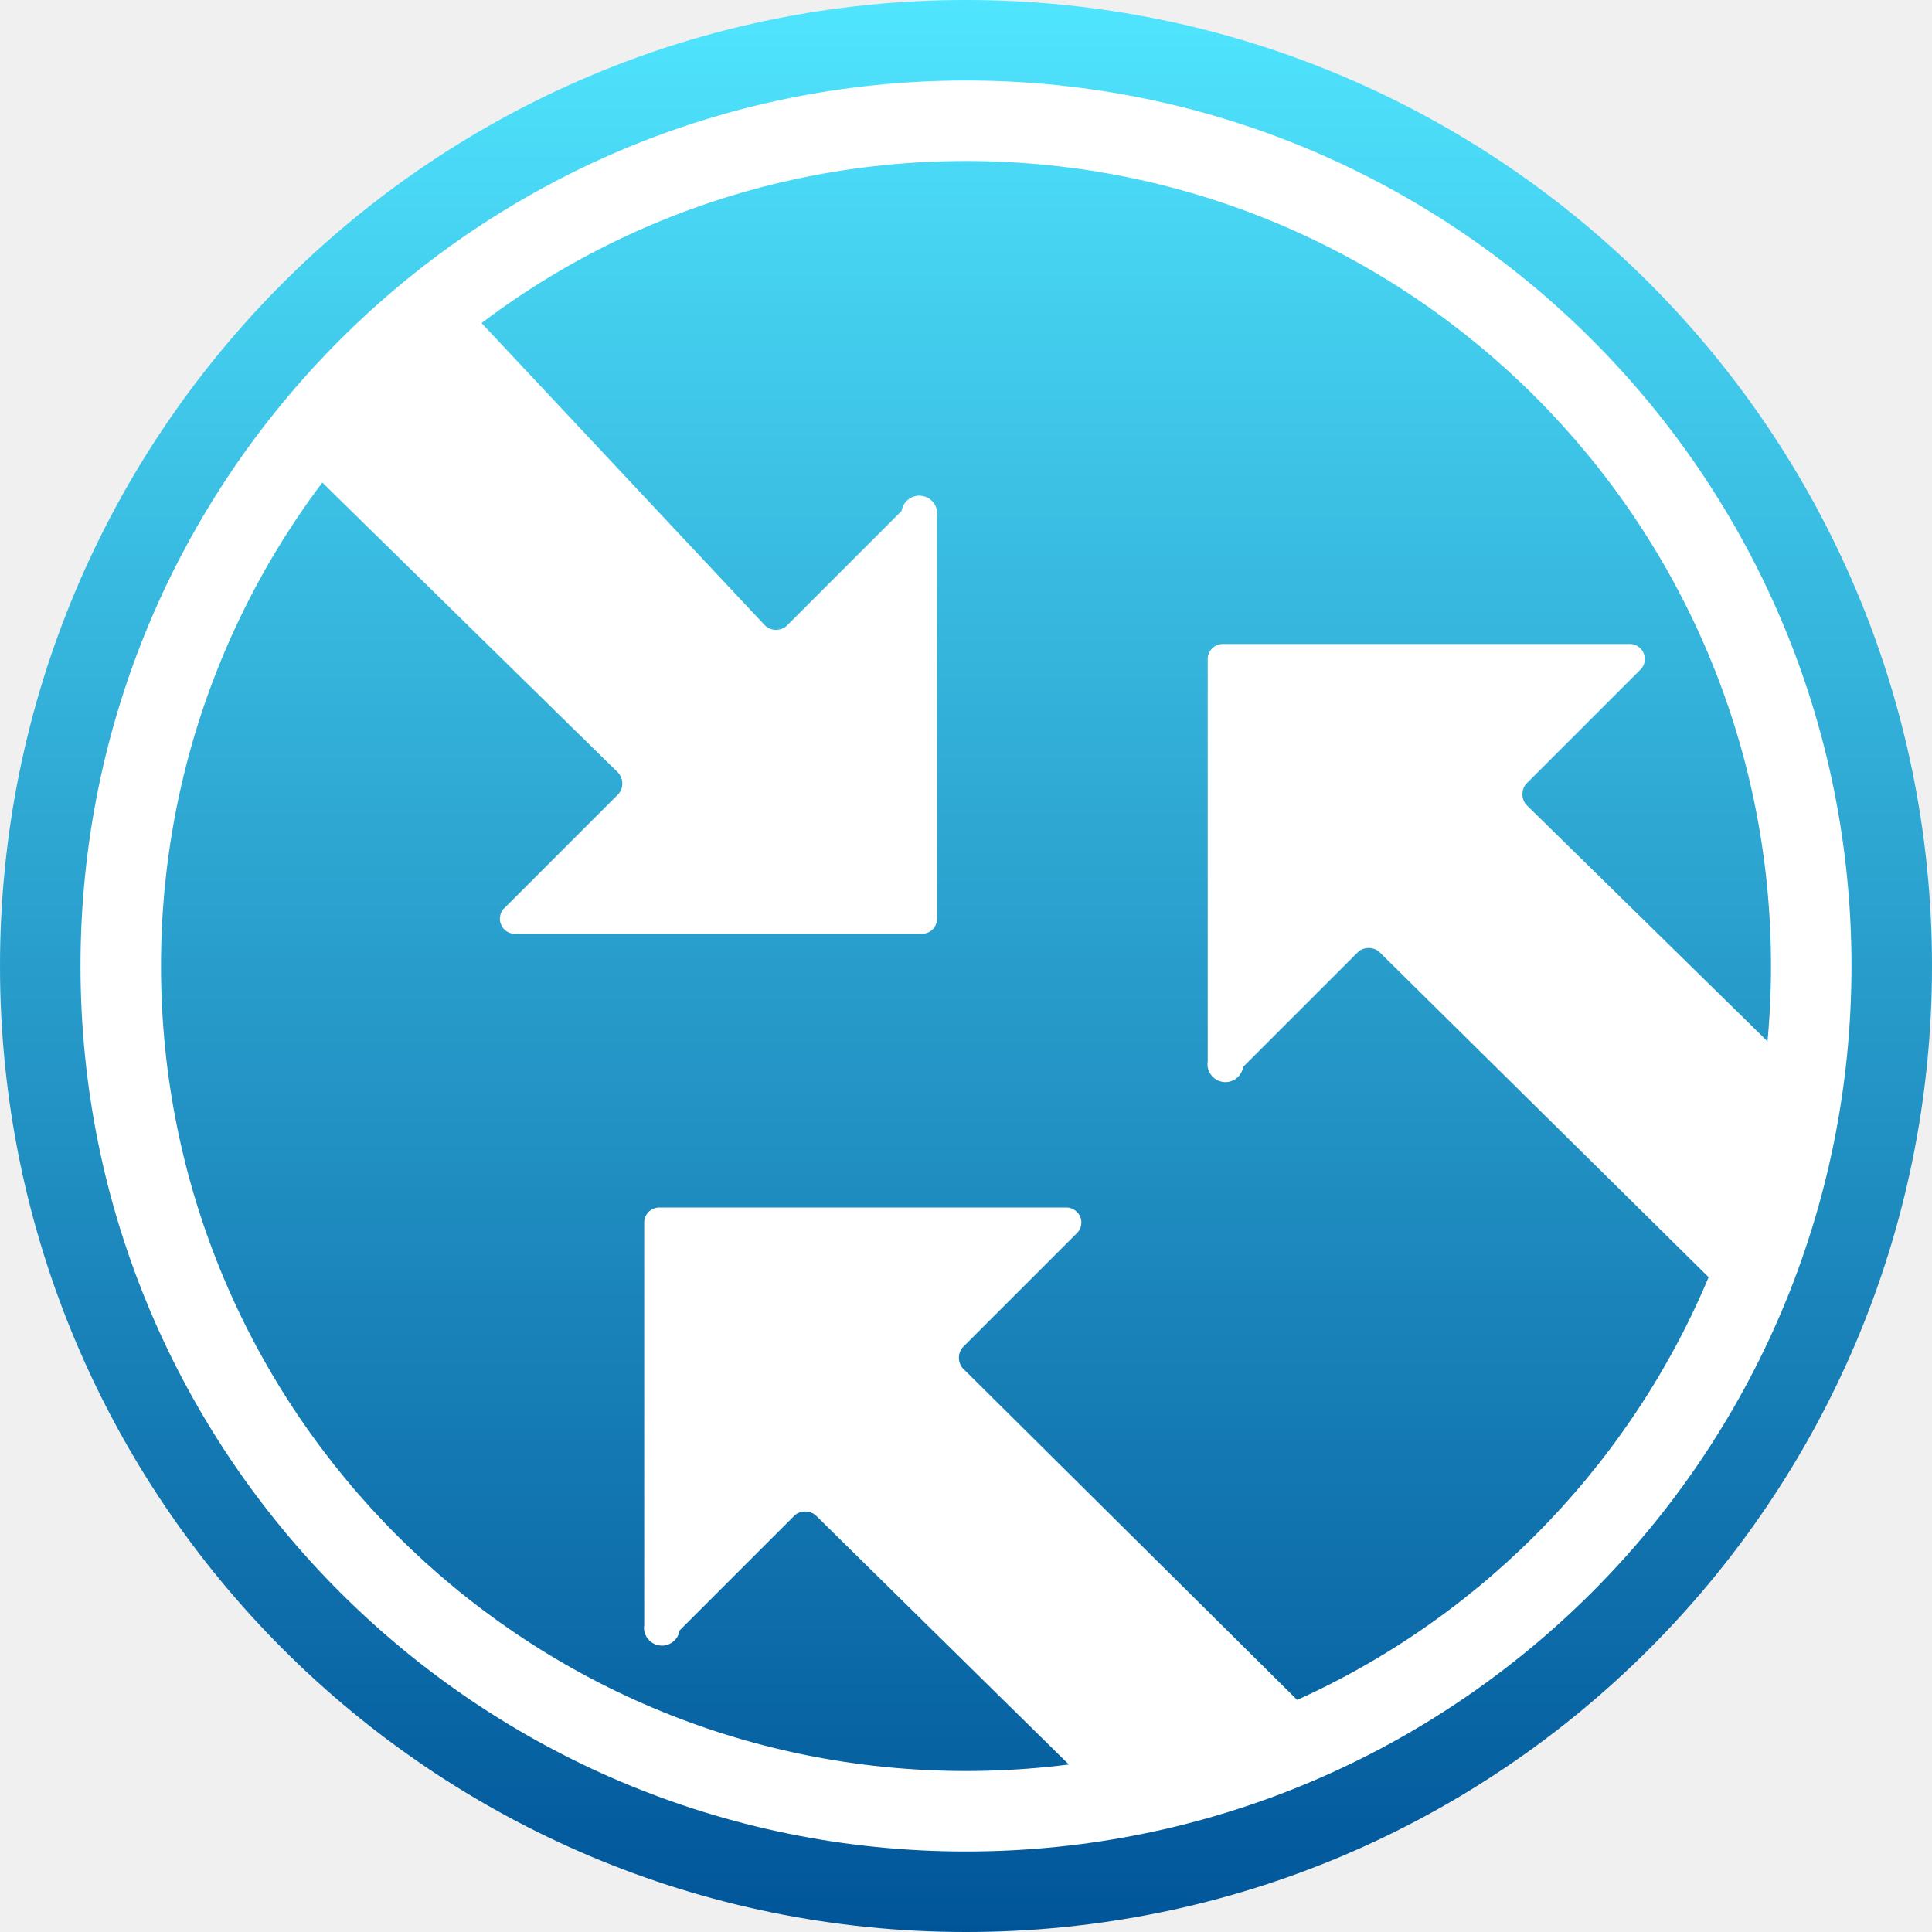
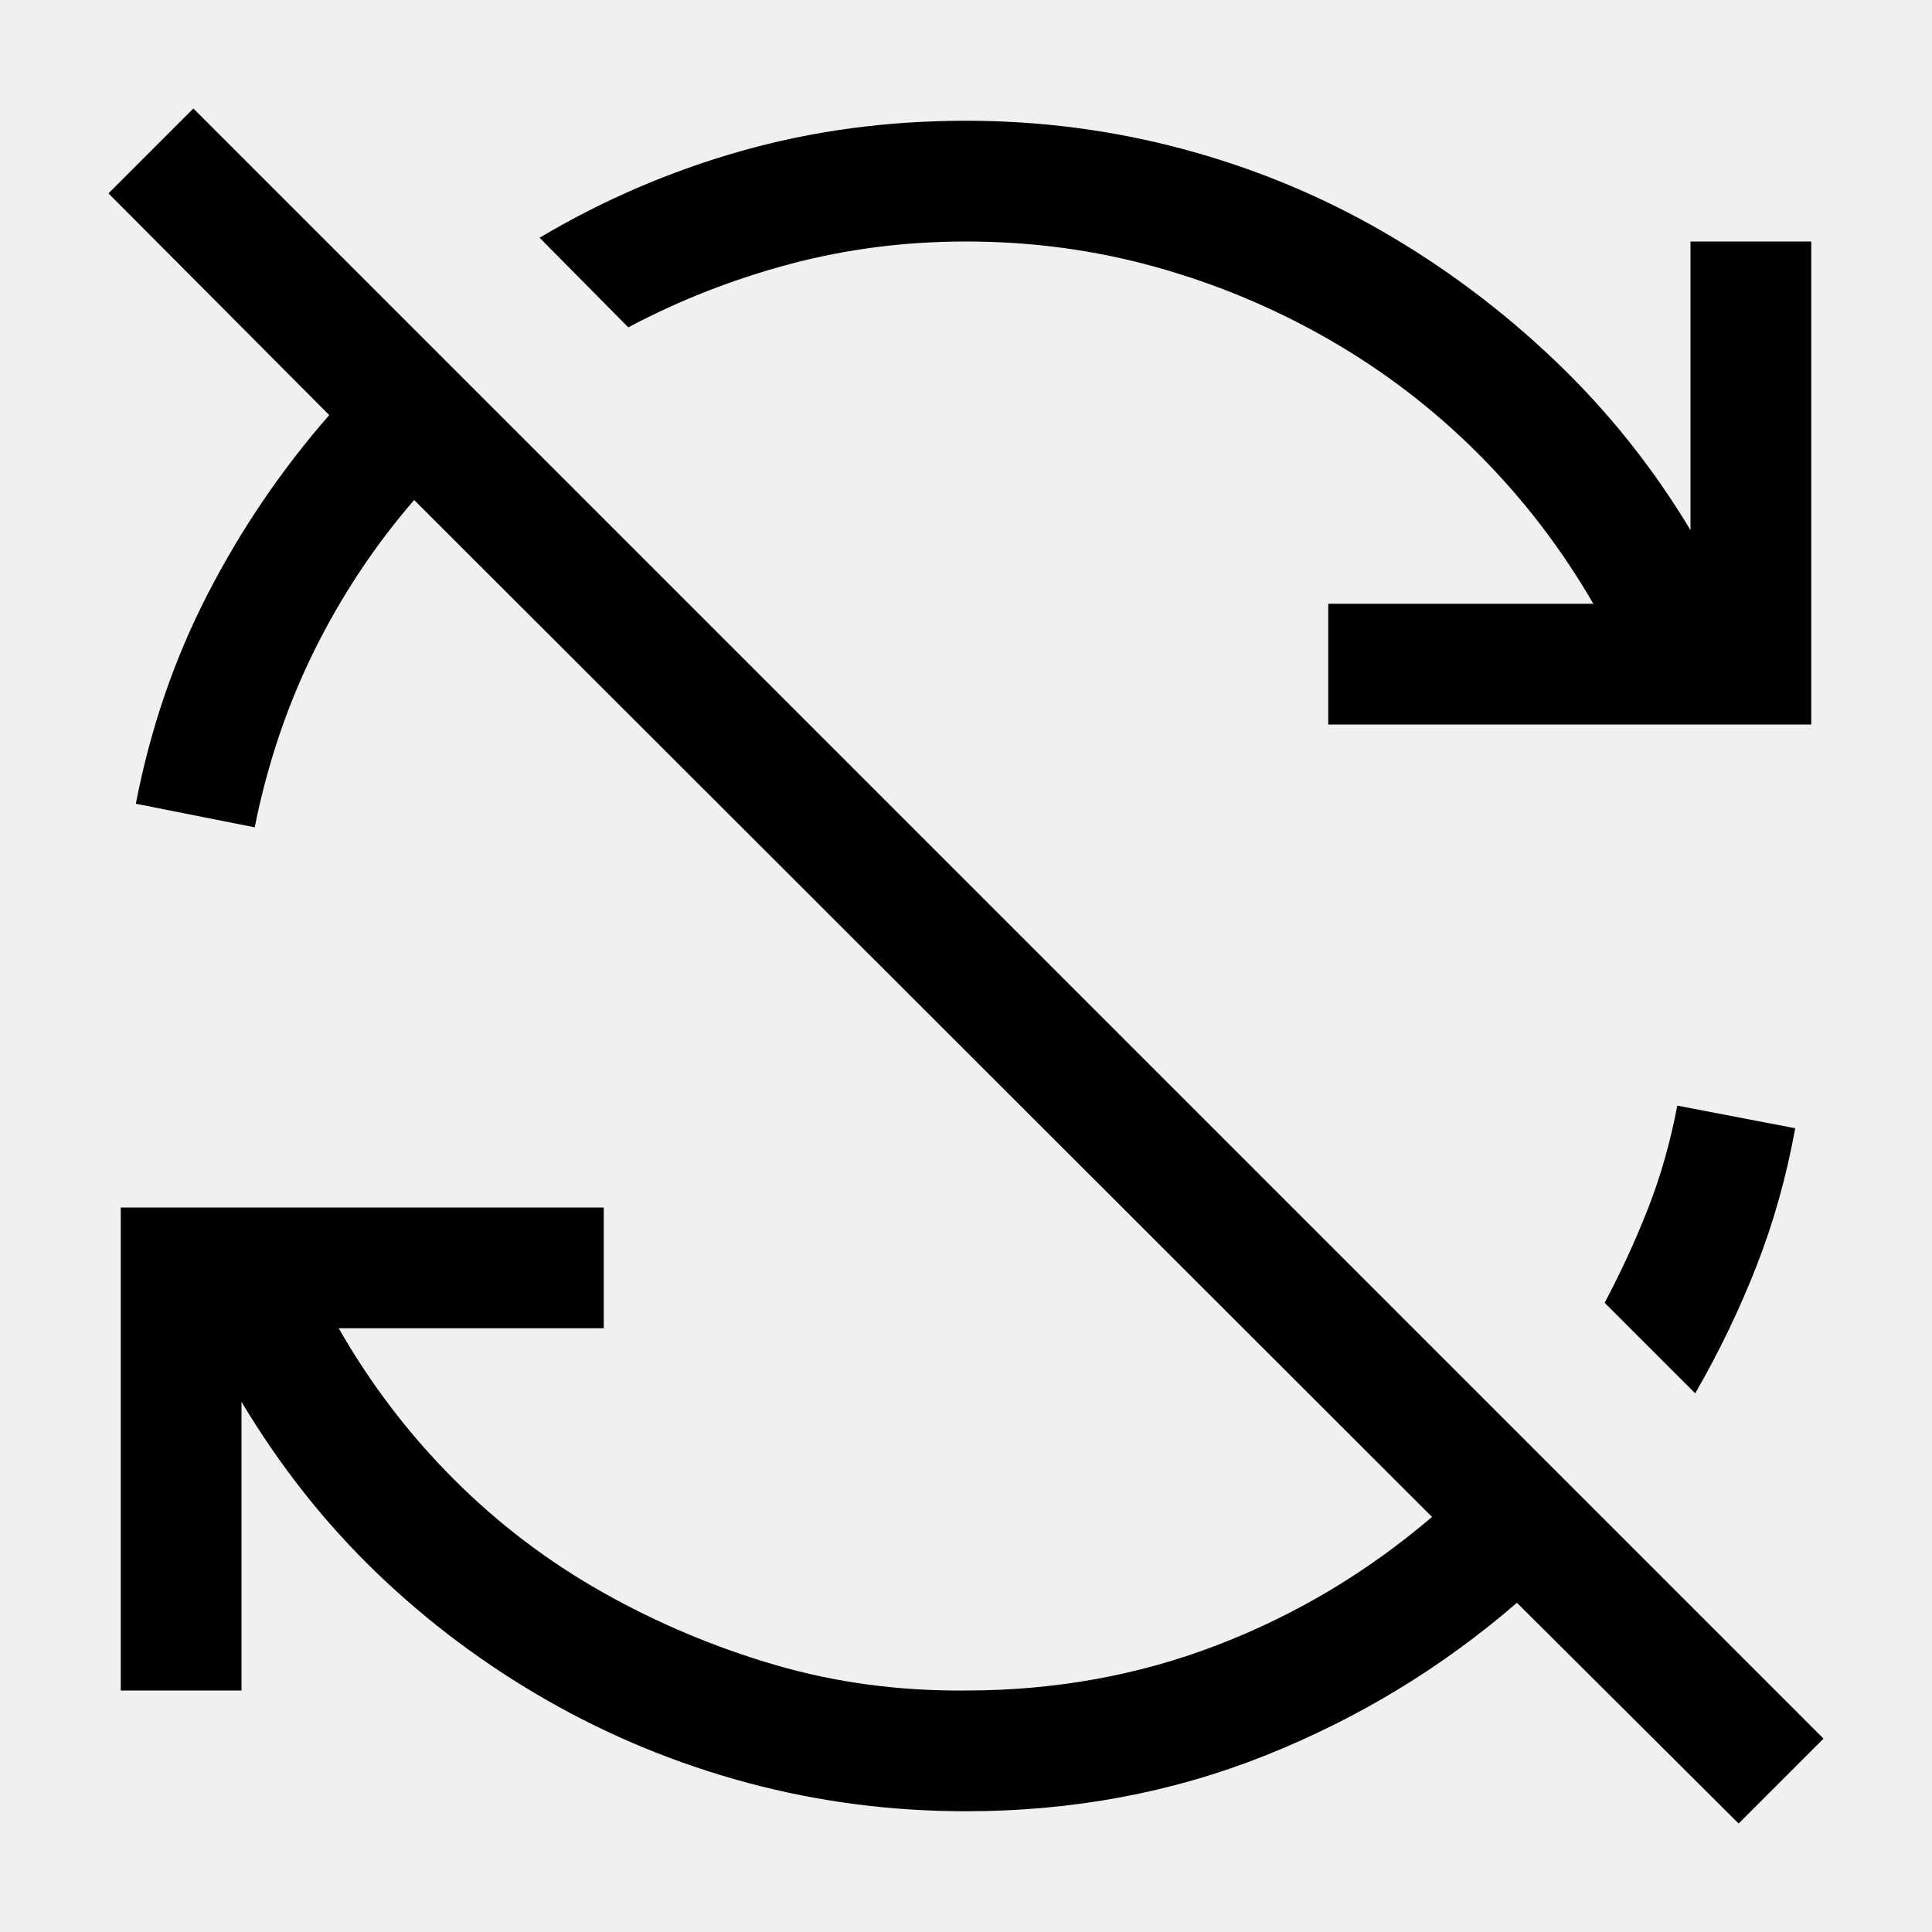
- <svg xmlns="http://www.w3.org/2000/svg" width="18" height="18" viewBox="0 0 18 18">
-   <path d="M9 18C13.971 18 18 13.971 18 9C18 4.029 13.971 0 9 0C4.029 0 0 4.029 0 9C0 13.971 4.029 18 9 18Z" fill="url(#84f897f9-c9c4-41d7-a93e-b73f28321a13)" />
-   <path d="M5.76 7.4L5.69 7.47L4.69 8.47C4.673 8.49 4.662 8.514 4.659 8.54C4.655 8.566 4.658 8.592 4.669 8.616C4.679 8.64 4.696 8.66 4.717 8.675C4.739 8.69 4.764 8.699 4.79 8.7H8.59C8.627 8.7 8.663 8.685 8.689 8.659C8.715 8.633 8.73 8.597 8.73 8.56V4.81C8.737 4.766 8.726 4.722 8.699 4.686C8.673 4.65 8.634 4.627 8.59 4.62C8.546 4.613 8.502 4.624 8.466 4.651C8.43 4.677 8.407 4.716 8.4 4.76L7.4 5.76L7.33 5.83C7.303 5.855 7.267 5.868 7.23 5.868C7.193 5.868 7.158 5.855 7.13 5.83L4.125 2.625L2.625 4.125L5.76 7.2C5.785 7.228 5.798 7.263 5.798 7.3C5.798 7.337 5.785 7.373 5.76 7.4Z" fill="white" />
-   <path d="M8.972 12.55L9.042 12.48L10.042 11.48C10.059 11.46 10.07 11.436 10.073 11.41C10.077 11.384 10.074 11.358 10.063 11.334C10.053 11.31 10.036 11.29 10.014 11.275C9.993 11.26 9.968 11.251 9.942 11.25H6.142C6.105 11.25 6.069 11.265 6.043 11.291C6.017 11.317 6.002 11.353 6.002 11.39V15.14C5.995 15.184 6.006 15.228 6.033 15.264C6.059 15.3 6.098 15.323 6.142 15.33C6.186 15.337 6.23 15.326 6.266 15.299C6.302 15.273 6.325 15.234 6.332 15.19L7.332 14.19L7.402 14.12C7.429 14.095 7.465 14.082 7.502 14.082C7.539 14.082 7.574 14.095 7.602 14.12L10.172 16.65L12.375 16.125L8.972 12.75C8.947 12.723 8.934 12.687 8.934 12.65C8.934 12.613 8.947 12.578 8.972 12.55Z" fill="white" />
-   <path d="M14.222 7.3L14.292 7.23L15.292 6.23C15.309 6.21 15.32 6.186 15.323 6.16C15.327 6.134 15.323 6.108 15.313 6.084C15.303 6.06 15.286 6.04 15.264 6.025C15.243 6.01 15.218 6.001 15.192 6H11.392C11.355 6 11.319 6.015 11.293 6.041C11.267 6.067 11.252 6.103 11.252 6.14V9.89C11.245 9.934 11.256 9.978 11.283 10.014C11.309 10.05 11.348 10.073 11.392 10.08C11.436 10.087 11.48 10.076 11.516 10.049C11.552 10.023 11.575 9.984 11.582 9.94L12.582 8.94L12.652 8.87C12.679 8.845 12.715 8.832 12.752 8.832C12.789 8.832 12.824 8.845 12.852 8.87L16.125 12.103L16.792 10.02L14.222 7.5C14.197 7.473 14.184 7.437 14.184 7.4C14.184 7.363 14.197 7.327 14.222 7.3Z" fill="white" />
-   <path fill-rule="evenodd" clip-rule="evenodd" d="M9 17.25C13.556 17.25 17.25 13.556 17.25 9C17.25 4.444 13.556 0.75 9 0.75C4.444 0.75 0.75 4.444 0.75 9C0.75 13.556 4.444 17.25 9 17.25ZM9 16.5C13.142 16.5 16.5 13.142 16.5 9C16.5 4.858 13.142 1.5 9 1.5C4.858 1.5 1.5 4.858 1.5 9C1.5 13.142 4.858 16.5 9 16.5Z" fill="white" />
-   <defs>
-     <linearGradient id="84f897f9-c9c4-41d7-a93e-b73f28321a13" x1="9" y1="0" x2="9" y2="18" gradientUnits="userSpaceOnUse">
-       <stop stop-color="#50E5FE" />
-       <stop offset="1" stop-color="#005599" />
-     </linearGradient>
-   </defs>
+ <svg xmlns="http://www.w3.org/2000/svg" viewBox="0 0 2048 2048">
+   <path d="M1933 1843l-90 90-235-234q-119 103-267 162t-317 59q-119 0-231-30t-212-87-182-136-143-181v306H128v-512h512v128H359q51 89 122 160t158 120 183 77 202 27q141 0 266-48t228-136L439 530q-63 73-106 160t-63 187l-126-25q23-119 76-222t129-190L115 205l90-90 1728 1728zM1024 256q-97 0-187 24t-171 67l-94-95q101-60 214-92t238-32q118 0 230 30t211 87 183 137 144 180V256h128v512h-512V640h281q-51-88-122-159t-158-121-184-77-201-27zm773 1221l-96-96q26-49 46-100t31-109l125 24q-14 77-41 146t-65 135z" />
</svg>
